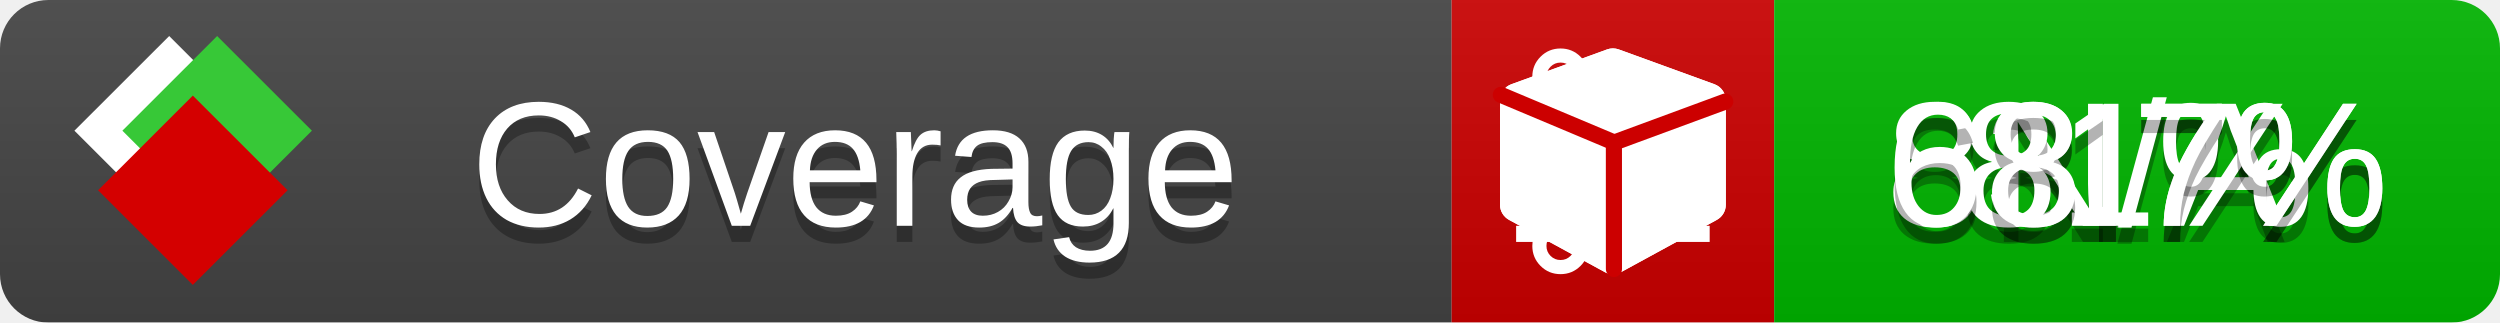
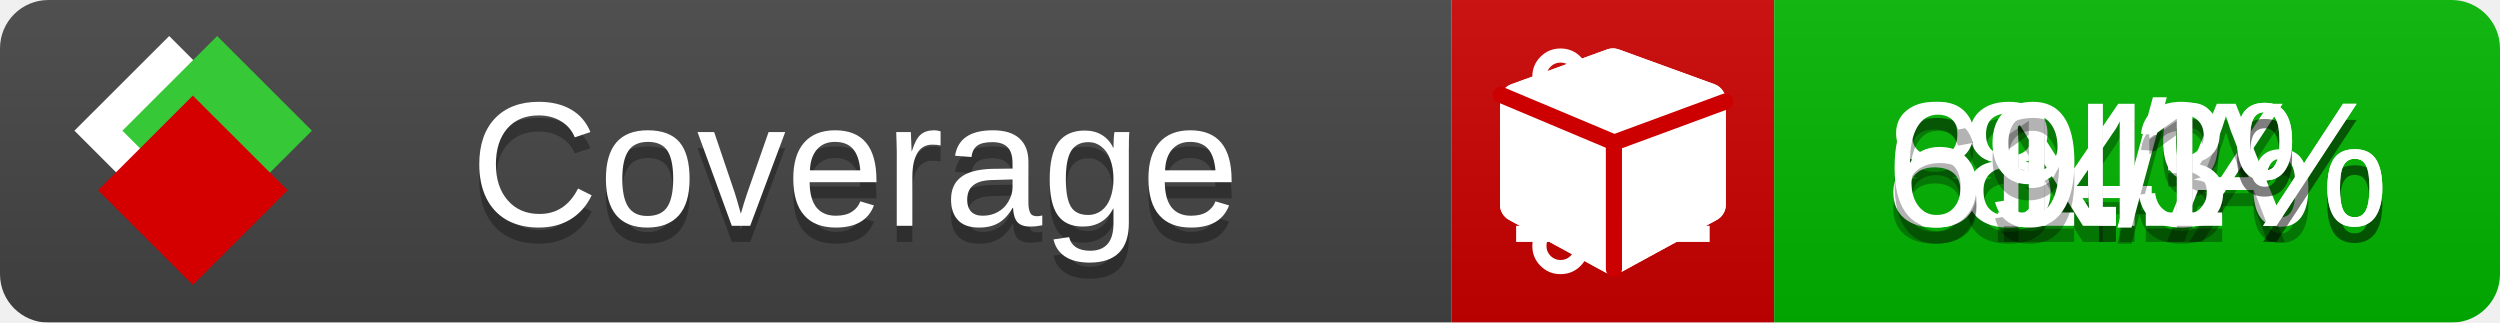
<svg xmlns="http://www.w3.org/2000/svg" xmlns:xlink="http://www.w3.org/1999/xlink" width="155" height="20">
  <style type="text/css">
          
            @keyframes fade1 {
                0% { visibility: visible; opacity: 1; }
               23% { visibility: visible; opacity: 1; }
               25% { visibility: hidden; opacity: 0; }
               48% { visibility: hidden; opacity: 0; }
               50% { visibility: hidden; opacity: 0; }
               73% { visibility: hidden; opacity: 0; }
               75% { visibility: hidden; opacity: 0; }
               98% { visibility: hidden; opacity: 0; }
              100% { visibility: visible; opacity: 1; }
            }
            @keyframes fade2 {
                0% { visibility: hidden; opacity: 0; }
               23% { visibility: hidden; opacity: 0; }
               25% { visibility: visible; opacity: 1; }
               48% { visibility: visible; opacity: 1; }
               50% { visibility: hidden; opacity: 0; }
               73% { visibility: hidden; opacity: 0; }
               75% { visibility: hidden; opacity: 0; }
               98% { visibility: hidden; opacity: 0; }
              100% { visibility: hidden; opacity: 0; }
            }
            @keyframes fade3 {
                0% { visibility: hidden; opacity: 0; }
               23% { visibility: hidden; opacity: 0; }
               25% { visibility: hidden; opacity: 0; }
               48% { visibility: hidden; opacity: 0; }
               50% { visibility: visible; opacity: 1; }
               73% { visibility: visible; opacity: 1; }
               75% { visibility: hidden; opacity: 0; }
               98% { visibility: hidden; opacity: 0; }
              100% { visibility: hidden; opacity: 0; }
            }
            @keyframes fade4 {
                0% { visibility: hidden; opacity: 0; }
               23% { visibility: hidden; opacity: 0; }
               25% { visibility: hidden; opacity: 0; }
               48% { visibility: hidden; opacity: 0; }
               50% { visibility: hidden; opacity: 0; }
               73% { visibility: hidden; opacity: 0; }
               75% { visibility: visible; opacity: 1; }
               98% { visibility: visible; opacity: 1; }
              100% { visibility: hidden; opacity: 0; }
            }
            .linecoverage {
                animation-duration: 15s;
                animation-name: fade1;
                animation-iteration-count: infinite;
            }
            .branchcoverage {
                animation-duration: 15s;
                animation-name: fade2;
                animation-iteration-count: infinite;
            }
            .methodcoverage {
                animation-duration: 15s;
                animation-name: fade3;
                animation-iteration-count: infinite;
            }
            .fullmethodcoverage {
                animation-duration: 15s;
                animation-name: fade4;
                animation-iteration-count: infinite;
            }
          
    </style>
  <defs>
    <linearGradient id="gradient" x2="0" y2="100%">
      <stop offset="0" stop-color="#bbb" stop-opacity=".1" />
      <stop offset="1" stop-opacity=".1" />
    </linearGradient>
    <linearGradient id="c">
      <stop offset="0" stop-color="#d40000" />
      <stop offset="1" stop-color="#ff2a2a" />
    </linearGradient>
    <linearGradient id="a">
      <stop offset="0" stop-color="#e0e0de" />
      <stop offset="1" stop-color="#fff" />
    </linearGradient>
    <linearGradient id="b">
      <stop offset="0" stop-color="#37c837" />
      <stop offset="1" stop-color="#217821" />
    </linearGradient>
    <linearGradient xlink:href="#a" id="e" x1="106.44" x2="69.96" y1="-11.96" y2="-46.84" gradientTransform="matrix(-.8426 -.00045 -.00045 -.8426 -94.27 -75.82)" gradientUnits="userSpaceOnUse" />
    <linearGradient xlink:href="#b" id="f" x1="56.19" x2="77.97" y1="-23.45" y2="10.62" gradientTransform="matrix(.8426 .00045 .00045 .8426 94.27 75.82)" gradientUnits="userSpaceOnUse" />
    <linearGradient xlink:href="#c" id="g" x1="79.98" x2="132.9" y1="10.79" y2="10.79" gradientTransform="matrix(.8426 .00045 .00045 .8426 94.27 75.82)" gradientUnits="userSpaceOnUse" />
    <mask id="mask">
      <rect width="155" height="20" rx="3" fill="#fff" />
    </mask>
    <g id="icon" transform="matrix(.04486 0 0 .04481 -.48 -.63)">
      <rect width="52.92" height="52.92" x="-109.72" y="-27.13" fill="url(#e)" transform="rotate(-135)" />
      <rect width="52.92" height="52.92" x="70.19" y="-39.18" fill="url(#f)" transform="rotate(45)" />
      <rect width="52.92" height="52.92" x="80.05" y="-15.74" fill="url(#g)" transform="rotate(45)" />
    </g>
  </defs>
  <g mask="url(#mask)">
    <rect x="0" y="0" width="90" height="20" fill="#444" />
    <rect x="90" y="0" width="20" height="20" fill="#c00" />
    <rect x="110" y="0" width="45" height="20" fill="#00B600" />
    <rect x="0" y="0" width="155" height="20" fill="url(#gradient)" />
  </g>
  <g>
    <path class="linecoverage" stroke="#fff" d="M94 6.5 h12 M94 10.5 h12 M94 14.5 h12" />
    <path class="branchcoverage" fill="#fff" d="m 97.628,15.247 q 0,-0.364 -0.255,-0.619 -0.255,-0.255 -0.619,-0.255 -0.364,0 -0.619,0.255 -0.255,0.255 -0.255,0.619 0,0.364 0.255,0.619 0.255,0.255 0.619,0.255 0.364,0 0.619,-0.255 0.255,-0.255 0.255,-0.619 z m 0,-10.493 q 0,-0.364 -0.255,-0.619 -0.255,-0.255 -0.619,-0.255 -0.364,0 -0.619,0.255 -0.255,0.255 -0.255,0.619 0,0.364 0.255,0.619 0.255,0.255 0.619,0.255 0.364,0 0.619,-0.255 0.255,-0.255 0.255,-0.619 z m 5.83,1.166 q 0,-0.364 -0.255,-0.619 -0.255,-0.255 -0.619,-0.255 -0.364,0 -0.619,0.255 -0.255,0.255 -0.255,0.619 0,0.364 0.255,0.619 0.255,0.255 0.619,0.255 0.364,0 0.619,-0.255 0.255,-0.255 0.255,-0.619 z m 0.874,0 q 0,0.474 -0.237,0.879 -0.237,0.405 -0.638,0.633 -0.018,2.614 -2.059,3.771 -0.619,0.346 -1.849,0.738 -1.166,0.364 -1.544,0.647 -0.378,0.282 -0.378,0.911 l 0,0.237 q 0.401,0.228 0.638,0.633 0.237,0.405 0.237,0.879 0,0.729 -0.51,1.239 -0.51,0.51 -1.239,0.51 -0.729,0 -1.239,-0.51 -0.51,-0.51 -0.51,-1.239 0,-0.474 0.237,-0.879 0.237,-0.405 0.638,-0.633 l 0,-7.469 q -0.401,-0.228 -0.638,-0.633 -0.237,-0.405 -0.237,-0.879 0,-0.729 0.51,-1.239 0.51,-0.51 1.239,-0.51 0.729,0 1.239,0.51 0.51,0.51 0.51,1.239 0,0.474 -0.237,0.879 -0.237,0.405 -0.638,0.633 l 0,4.527 q 0.492,-0.237 1.403,-0.519 0.501,-0.155 0.797,-0.269 0.296,-0.114 0.642,-0.282 0.346,-0.169 0.537,-0.36 0.191,-0.191 0.369,-0.465 0.178,-0.273 0.255,-0.633 0.077,-0.36 0.077,-0.833 -0.401,-0.228 -0.638,-0.633 -0.237,-0.405 -0.237,-0.879 0,-0.729 0.51,-1.239 0.51,-0.51 1.239,-0.51 0.729,0 1.239,0.51 0.51,0.51 0.51,1.239 z" />
    <path class="methodcoverage" fill="#fff" d="m 100.538,15.629 5.385,-2.936 v -5.351 l -5.385,1.96 z M 100,8.351 105.873,6.214 100,4.077 94.127,6.214 Z m 7,-2.12 v 6.462 q 0,0.294 -0.151,0.547 -0.151,0.252 -0.412,0.395 l -5.923,3.231 q -0.236,0.135 -0.513,0.135 -0.278,0 -0.513,-0.135 l -5.923,-3.231 Q 93.303,13.492 93.151,13.239 93,12.987 93,12.692 v -6.462 q 0,-0.337 0.194,-0.614 0.194,-0.278 0.513,-0.395 l 5.923,-2.154 q 0.185,-0.067 0.37,-0.067 0.185,0 0.37,0.067 l 5.923,2.154 q 0.32,0.118 0.513,0.395 Q 107,5.894 107,6.231 Z" />
    <path class="fullmethodcoverage" fill="#fff" d="m 107,6.231 v 6.462 c 0,0.196 -0.051,0.379 -0.151,0.547 -0.101,0.168 -0.238,0.3 -0.412,0.395 l -5.923,3.231 c -0.157,0.09 -0.328,0.135 -0.513,0.135 -0.185,0 -0.356,-0.045 -0.513,-0.135 l -5.923,-3.231 C 93.39,13.539 93.252,13.407 93.151,13.239 93.05,13.071 93,12.889 93,12.692 v -6.462 c 0,-0.224 0.065,-0.429 0.194,-0.614 0.129,-0.185 0.3,-0.317 0.513,-0.395 l 5.923,-2.154 c 0.123,-0.045 0.247,-0.067 0.37,-0.067 0.123,0 0.247,0.022 0.37,0.067 l 5.923,2.154 c 0.213,0.079 0.384,0.21 0.513,0.395 0.129,0.185 0.194,0.39 0.194,0.614 z" />
    <path class="fullmethodcoverage" style="fill:none;stroke:#cc0000;stroke-width:1;stroke-linecap:round;stroke-dasharray:none;stroke-opacity:1" d="m 100.064,16.677 -0.002,-7.833 6.906,-2.547" />
    <path class="fullmethodcoverage" style="fill:none;stroke:#cc0000;stroke-width:1;stroke-linecap:round;stroke-dasharray:none;stroke-opacity:1" d="M 99.914,8.765 93.052,5.882" />
  </g>
  <g fill="#fff" text-anchor="middle" font-family="Verdana,Arial,Geneva,sans-serif" font-size="11">
    <a xlink:href="https://github.com/danielpalme/ReportGenerator" target="_top">
      <use xlink:href="#icon" transform="translate(3,1) scale(3.5)" />
    </a>
    <text x="53" y="15" fill="#010101" fill-opacity=".3">Coverage</text>
    <text x="53" y="14" fill="#fff">Coverage</text>
-     <text class="linecoverage" x="132.5" y="15" fill="#010101" fill-opacity=".3">83.7%</text>
-     <text class="linecoverage" x="132.5" y="14">83.7%</text>
+     <text class="linecoverage" x="132.5" y="15" fill="#010101" fill-opacity=".3">84%</text>
+     <text class="linecoverage" x="132.5" y="14">84%</text>
    <text class="branchcoverage" x="132.5" y="15" fill="#010101" fill-opacity=".3">N/A</text>
    <text class="branchcoverage" x="132.5" y="14">N/A</text>
-     <text class="methodcoverage" x="132.5" y="15" fill="#010101" fill-opacity=".3">81%</text>
-     <text class="methodcoverage" x="132.5" y="14">81%</text>
-     <text class="fullmethodcoverage" x="132.5" y="15" fill="#010101" fill-opacity=".3">68.7%</text>
-     <text class="fullmethodcoverage" x="132.5" y="14">68.7%</text>
+     <text class="methodcoverage" x="132.5" y="15" fill="#010101" fill-opacity=".3">81.3%</text>
+     <text class="methodcoverage" x="132.5" y="14">81.3%</text>
+     <text class="fullmethodcoverage" x="132.5" y="15" fill="#010101" fill-opacity=".3">69.1%</text>
+     <text class="fullmethodcoverage" x="132.5" y="14">69.1%</text>
  </g>
  <g>
    <rect class="linecoverage" x="90" y="0" width="65" height="20" fill-opacity="0" />
    <rect class="branchcoverage" x="90" y="0" width="65" height="20" fill-opacity="0" />
    <rect class="methodcoverage" x="90" y="0" width="65" height="20" fill-opacity="0" />
    <rect class="fullmethodcoverage" x="90" y="0" width="65" height="20" fill-opacity="0" />
  </g>
</svg>
